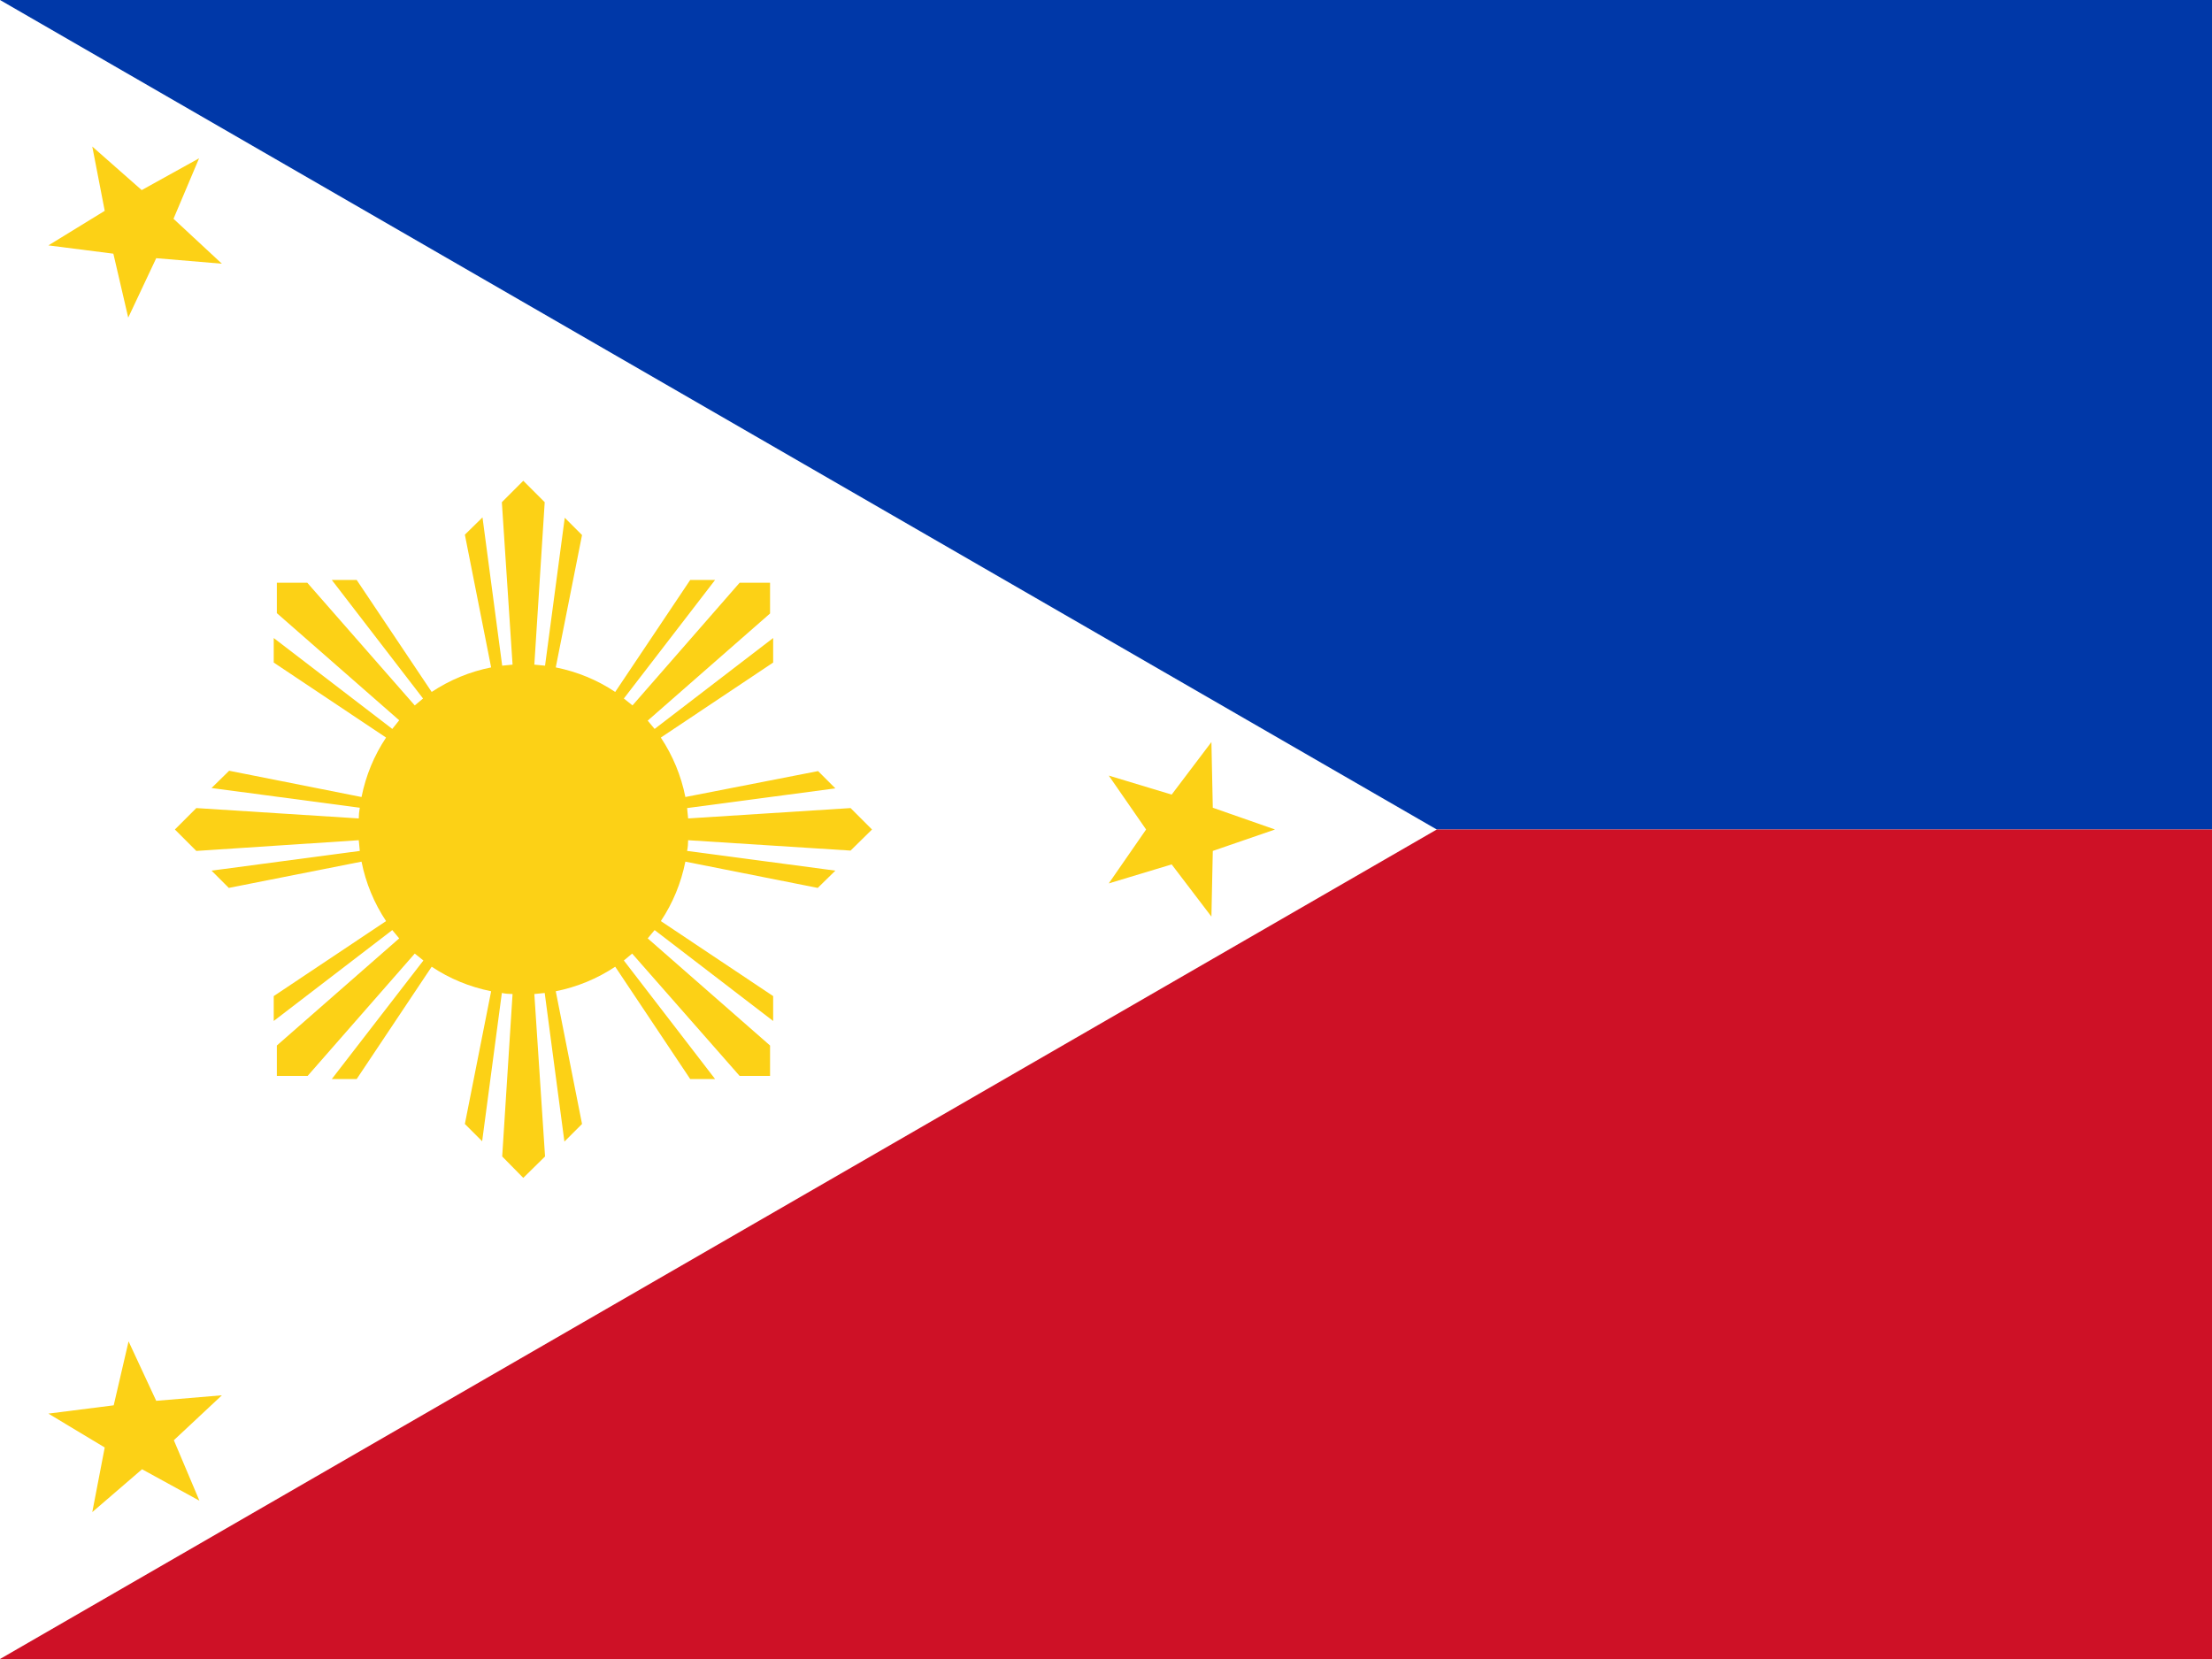
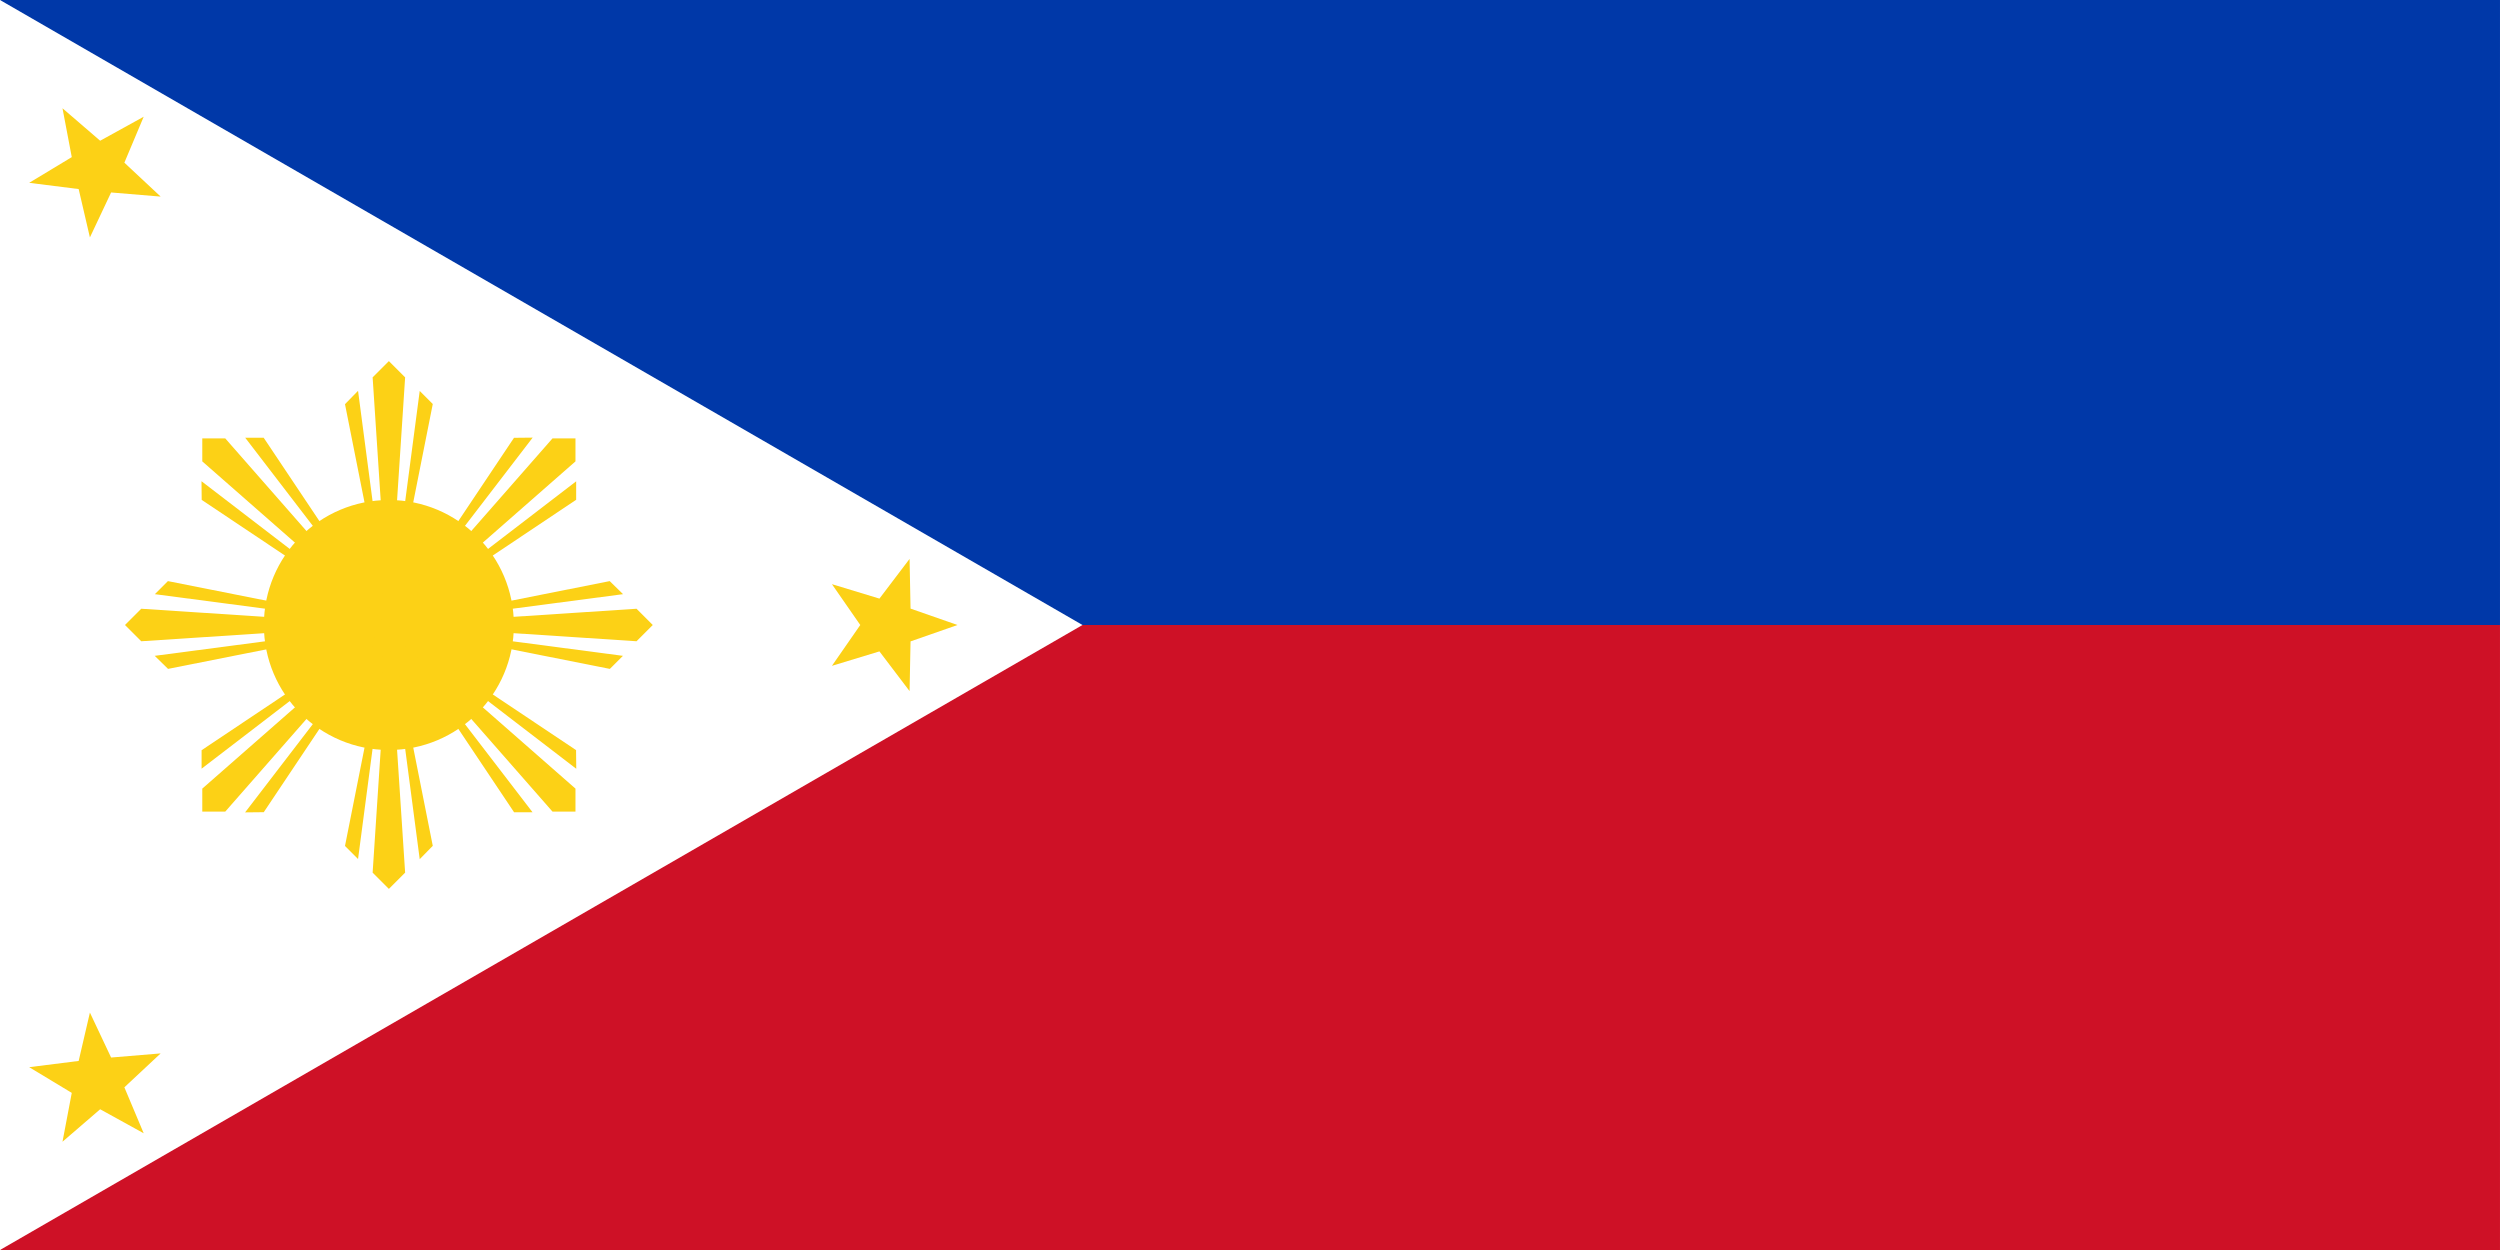
- <svg xmlns="http://www.w3.org/2000/svg" id="flag-icons-ph" viewBox="0 0 640 480">
-   <path fill="#0038a8" d="M0 0h640v240H0z" />
-   <path fill="#ce1126" d="M0 240h640v240H0z" />
-   <path fill="#fff" d="M415.7 240 0 480V0" />
-   <path fill="#fcd116" d="M26.7 42.4 41 55l16.6-9.2-7.4 17.5 14 13-19-1.6-8.1 17.2-4.3-18.5L14 71l16.3-10zm323.8 172.3.4 19 18 6.3-18 6.2-.4 19-11.5-15.1-18.2 5.5 10.8-15.6-10.8-15.6 18.2 5.5zM37.2 388.1l8 17.2 19-1.6-13.9 13 7.4 17.5-16.6-9.1-14.4 12.4 3.6-18.7L14 409l18.9-2.4zm114.2-249-6.2 6.2 3.1 47-3 .3-5.7-42.9-5.1 5 7.6 38.4a48 48 0 0 0-17.2 7.1l-21.7-32.4H96l26.4 34.3-2.4 2-31.1-35.5h-8.8v8.8l35.4 31-2 2.5-34.3-26.3v7.1l32.5 21.7q-5.2 7.8-7.1 17.2L66.3 223l-5.1 5 42.9 5.7q-.3 1.6-.3 3.1l-47-3-6.2 6.2 6.2 6.2 47-3.1.3 3.1-42.9 5.7 5 5 38.4-7.6a48 48 0 0 0 7.1 17.2l-32.5 21.7v7.2l34.3-26.3 2 2.4-35.4 31v8.8H89l31-35.4 2.5 2L96 312.2h7.2l21.7-32.5q7.8 5.2 17.2 7.1l-7.6 38.4 5 5 5.7-42.9q1.5.3 3.1.3l-3 47 6.1 6.2 6.3-6.2-3.1-47 3-.3 5.7 43 5.1-5.1-7.6-38.4a48 48 0 0 0 17.2-7.1l21.7 32.5h7.2l-26.4-34.3 2.4-2 31.1 35.4h8.8v-8.8l-35.4-31 2-2.4 34.3 26.3v-7.2l-32.5-21.7q5.2-7.8 7.1-17.2l38.3 7.6 5.1-5-42.9-5.7q.3-1.5.3-3.1l47 3 6.2-6.1-6.2-6.2-47 3-.3-3 42.9-5.7-5-5-38.4 7.5a48 48 0 0 0-7.1-17.2l32.5-21.7v-7.1l-34.3 26.3-2-2.4 35.4-31v-8.9H214l-31 35.5-2.5-2 26.4-34.3h-7.2L178 200.2q-7.8-5.2-17.2-7.1l7.6-38.3-5-5-5.7 42.8-3.1-.3 3-47z" />
+ <svg xmlns="http://www.w3.org/2000/svg" xmlns:xlink="http://www.w3.org/1999/xlink" fill="#fcd116" viewBox="0 0 960 480">
+   <g transform="translate(149.33 240)scale(5.33333)">
+     <path fill="#0038a8" d="M-28-45h180V0L0 44z" />
+     <path fill="#ce1126" d="M0 0h152v45H-28z" />
+     <path fill="#fff" d="M49.94 0-28 45v-90z" />
+     <circle r="9" />
+     <g id="c">
+       <g id="b">
+         <path id="a" d="m0 0-3.16-15.9.94-.96zl-1.17-17.83L0-19l1.17 1.17zl2.22-16.85.94.94z" />
+         <use xlink:href="#a" transform="scale(-1)" />
+       </g>
+       <use xlink:href="#b" transform="rotate(90)" />
+     </g>
+     <use xlink:href="#c" transform="rotate(45)" />
+     <path id="d" d="m40.94 0-3.38 1.18-.07 3.58-2.17-2.86-3.42 1.04L33.94 0 31.9-2.94l3.42 1.04 2.17-2.86.07 3.58z" />
+     <use xlink:href="#d" transform="rotate(120 -2.02 0)" />
+     <use xlink:href="#d" transform="rotate(240 -2.02 0)" />
+   </g>
</svg>
